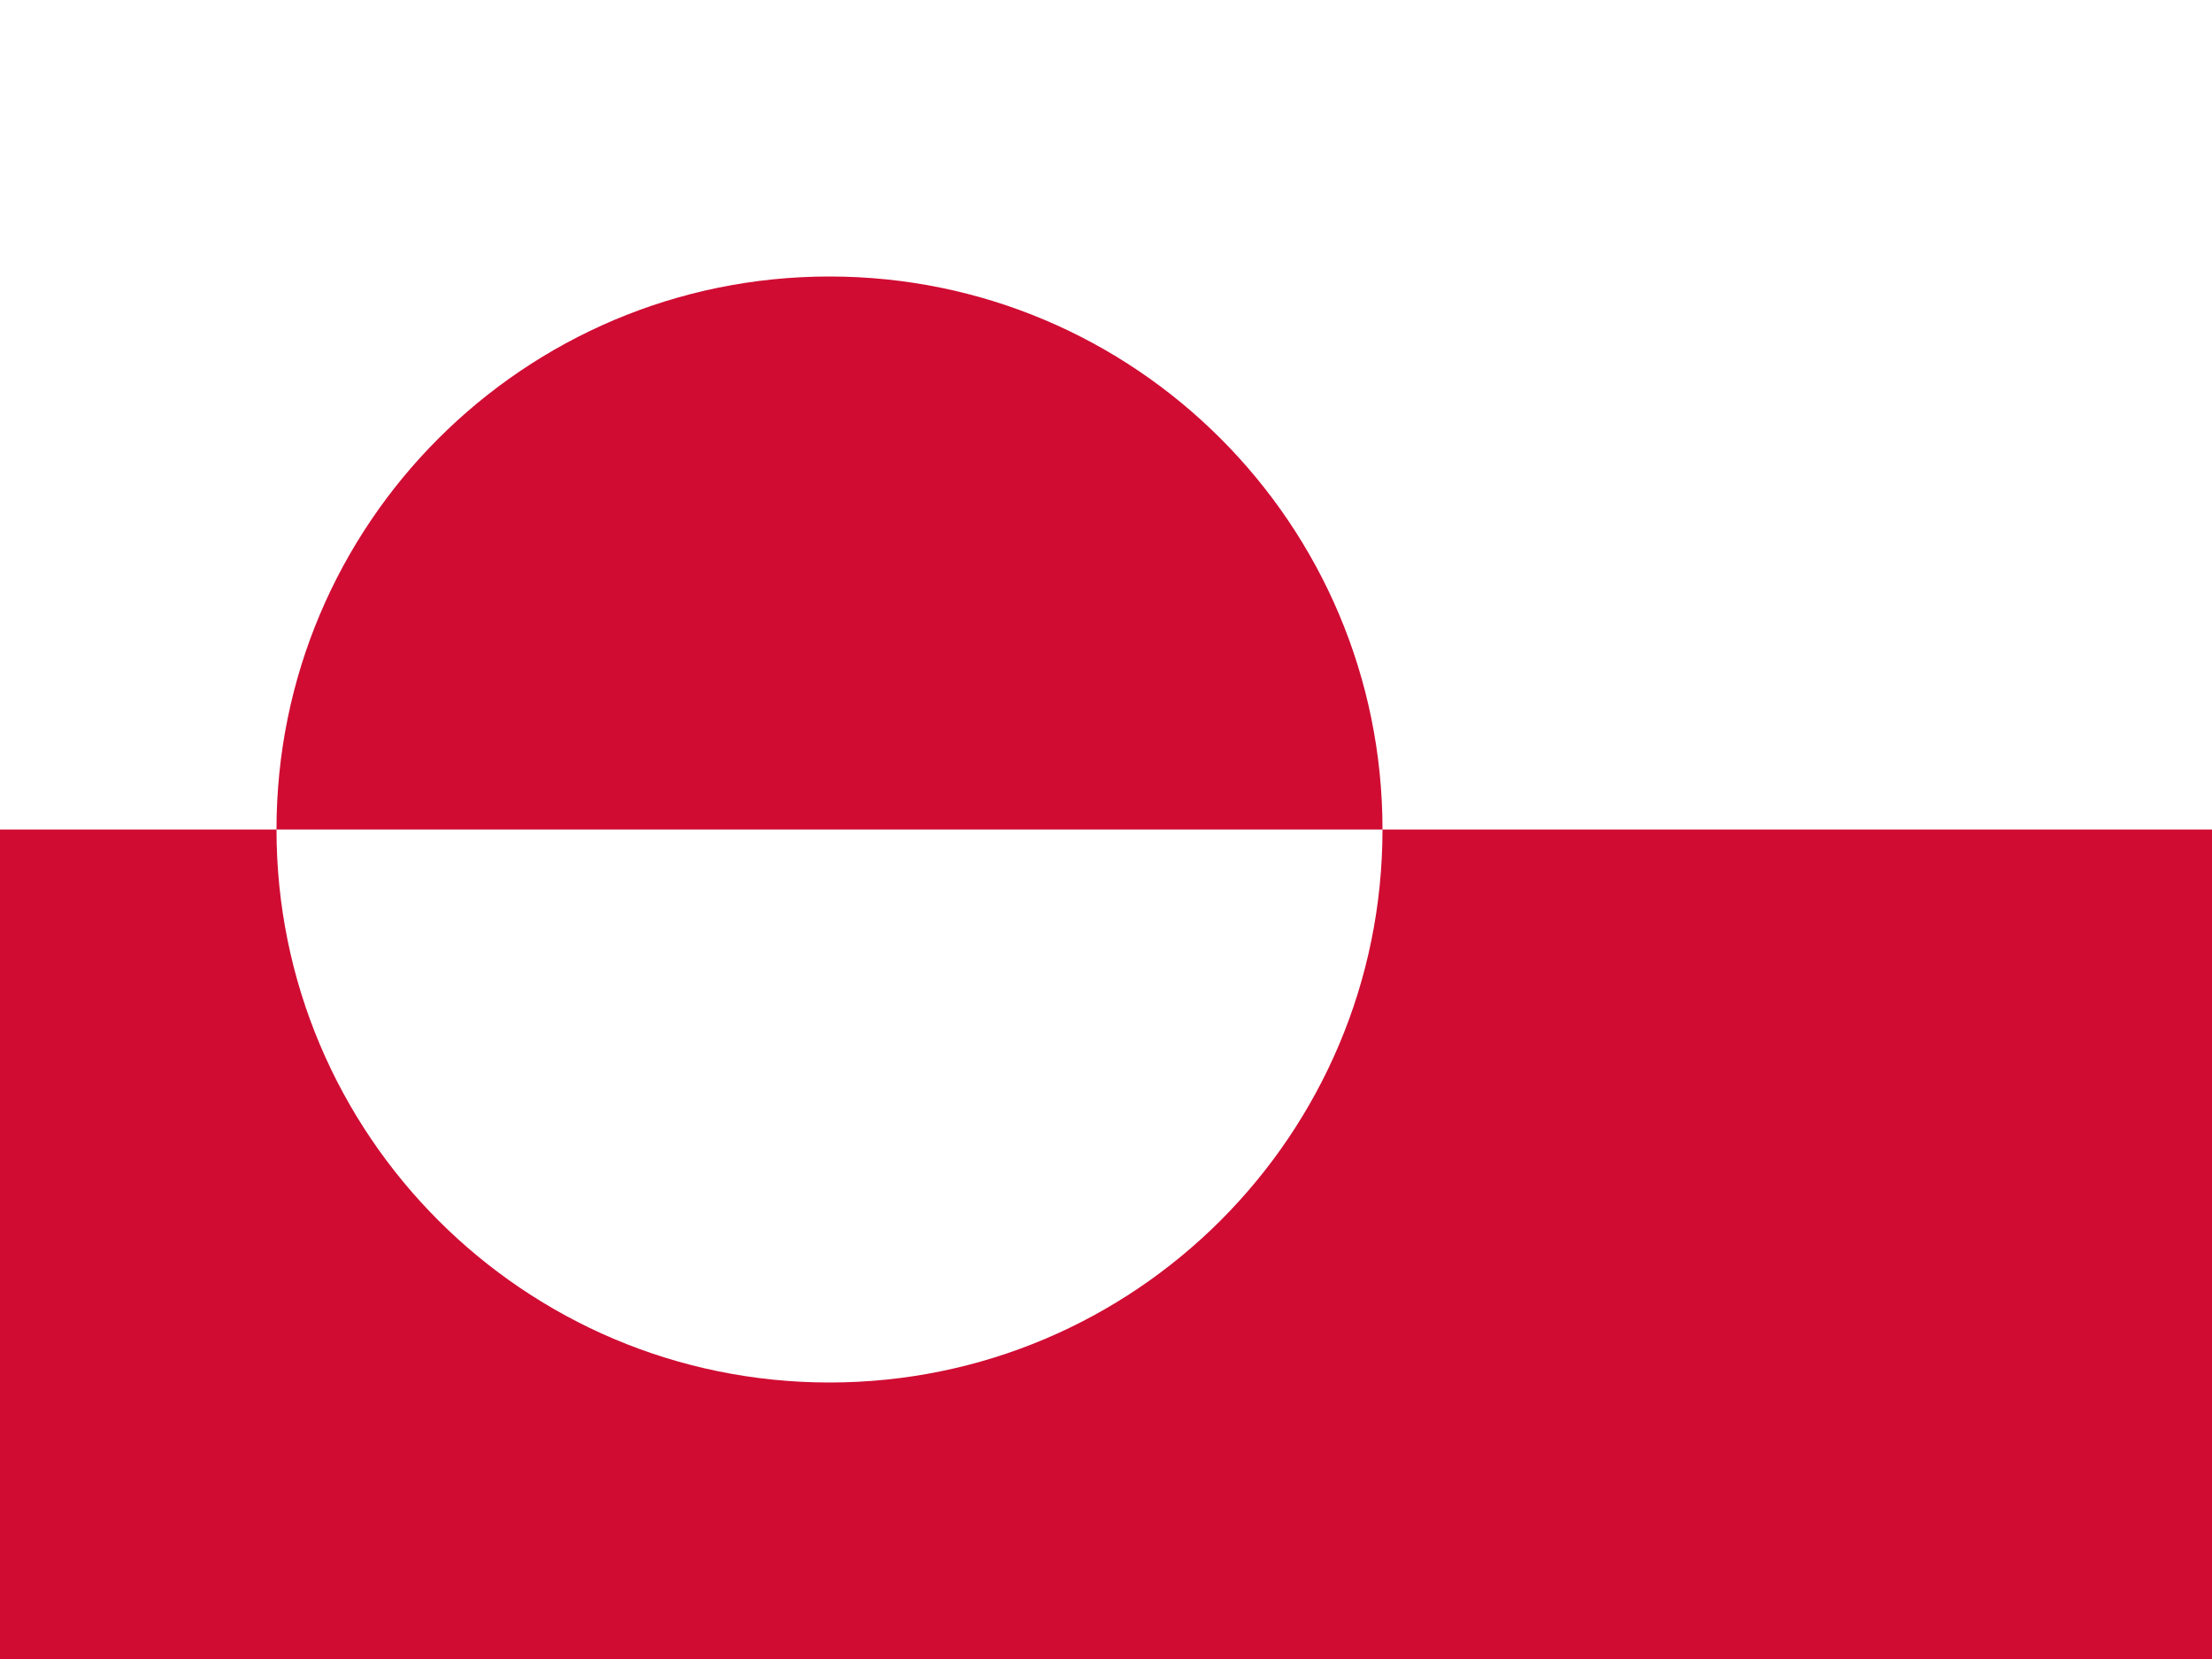
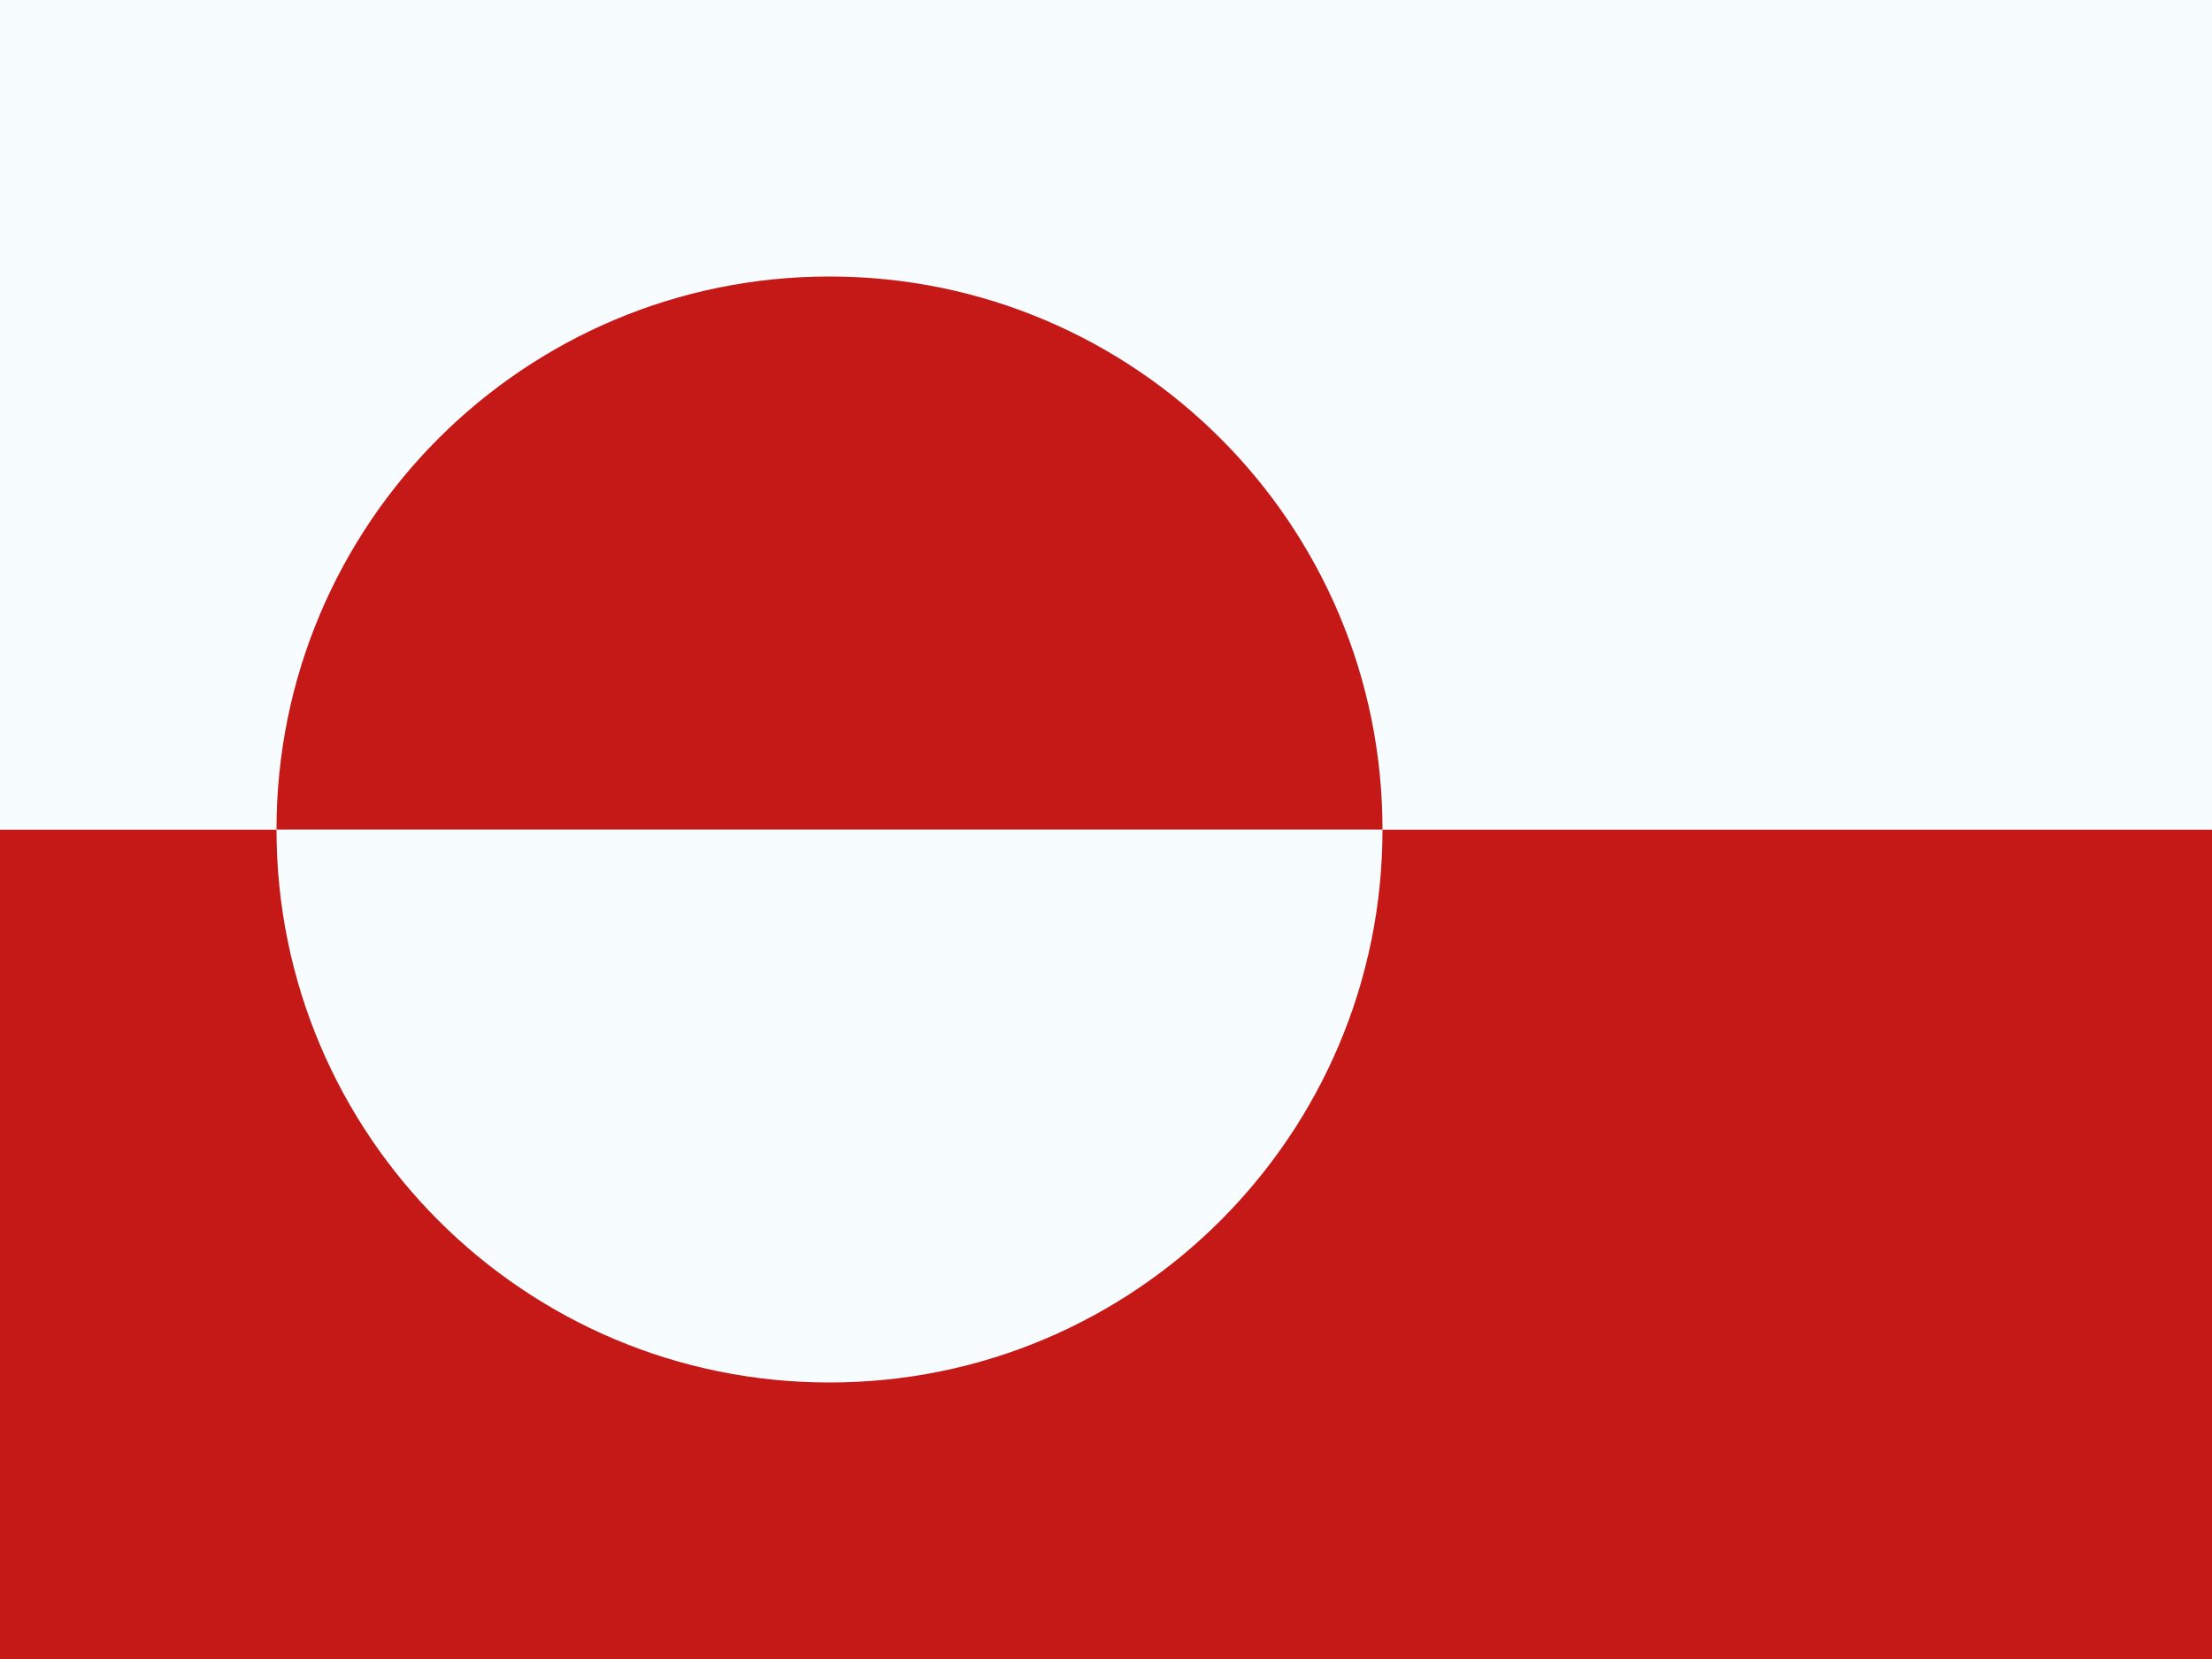
- <svg xmlns="http://www.w3.org/2000/svg" width="640" height="480">
-   <path fill="#fff" d="M0 0h640v480H0z" />
-   <path fill="#d00c33" d="M0 240h640v240H0zm80 0a160 160 0 1 0 320 0 160 160 0 0 0-320 0" />
+ <svg xmlns="http://www.w3.org/2000/svg" width="20" height="15" fill="none">
+   <mask id="a" width="20" height="15" x="0" y="0" maskUnits="userSpaceOnUse">
+     <path fill="#fff" d="M0 0h20v15H0z" />
+   </mask>
+   <g mask="url(#a)">
+     <path fill="#C51918" fill-rule="evenodd" d="M0 7.5h20V15H0V7.5z" clip-rule="evenodd" />
+     <mask id="b" width="20" height="8" x="0" y="7" maskUnits="userSpaceOnUse">
+       <path fill="#fff" fill-rule="evenodd" d="M0 7.5h20V15H0V7.5z" clip-rule="evenodd" />
+     </mask>
+     <g mask="url(#b)">
+       <path fill="#F7FCFF" fill-rule="evenodd" d="M7.5 12.5a5 5 0 1 0 0-10 5 5 0 0 0 0 10z" clip-rule="evenodd" />
+     </g>
+     <path fill="#F7FCFF" fill-rule="evenodd" d="M0 0h20v7.5H0V0z" clip-rule="evenodd" />
+     <mask id="c" width="20" height="8" x="0" y="0" maskUnits="userSpaceOnUse">
+       <path fill="#fff" fill-rule="evenodd" d="M0 0h20v7.5H0V0z" clip-rule="evenodd" />
+     </mask>
+     <g mask="url(#c)">
+       <path fill="#C51918" fill-rule="evenodd" d="M7.5 12.5a5 5 0 1 0 0-10 5 5 0 0 0 0 10z" clip-rule="evenodd" />
+     </g>
+   </g>
</svg>
